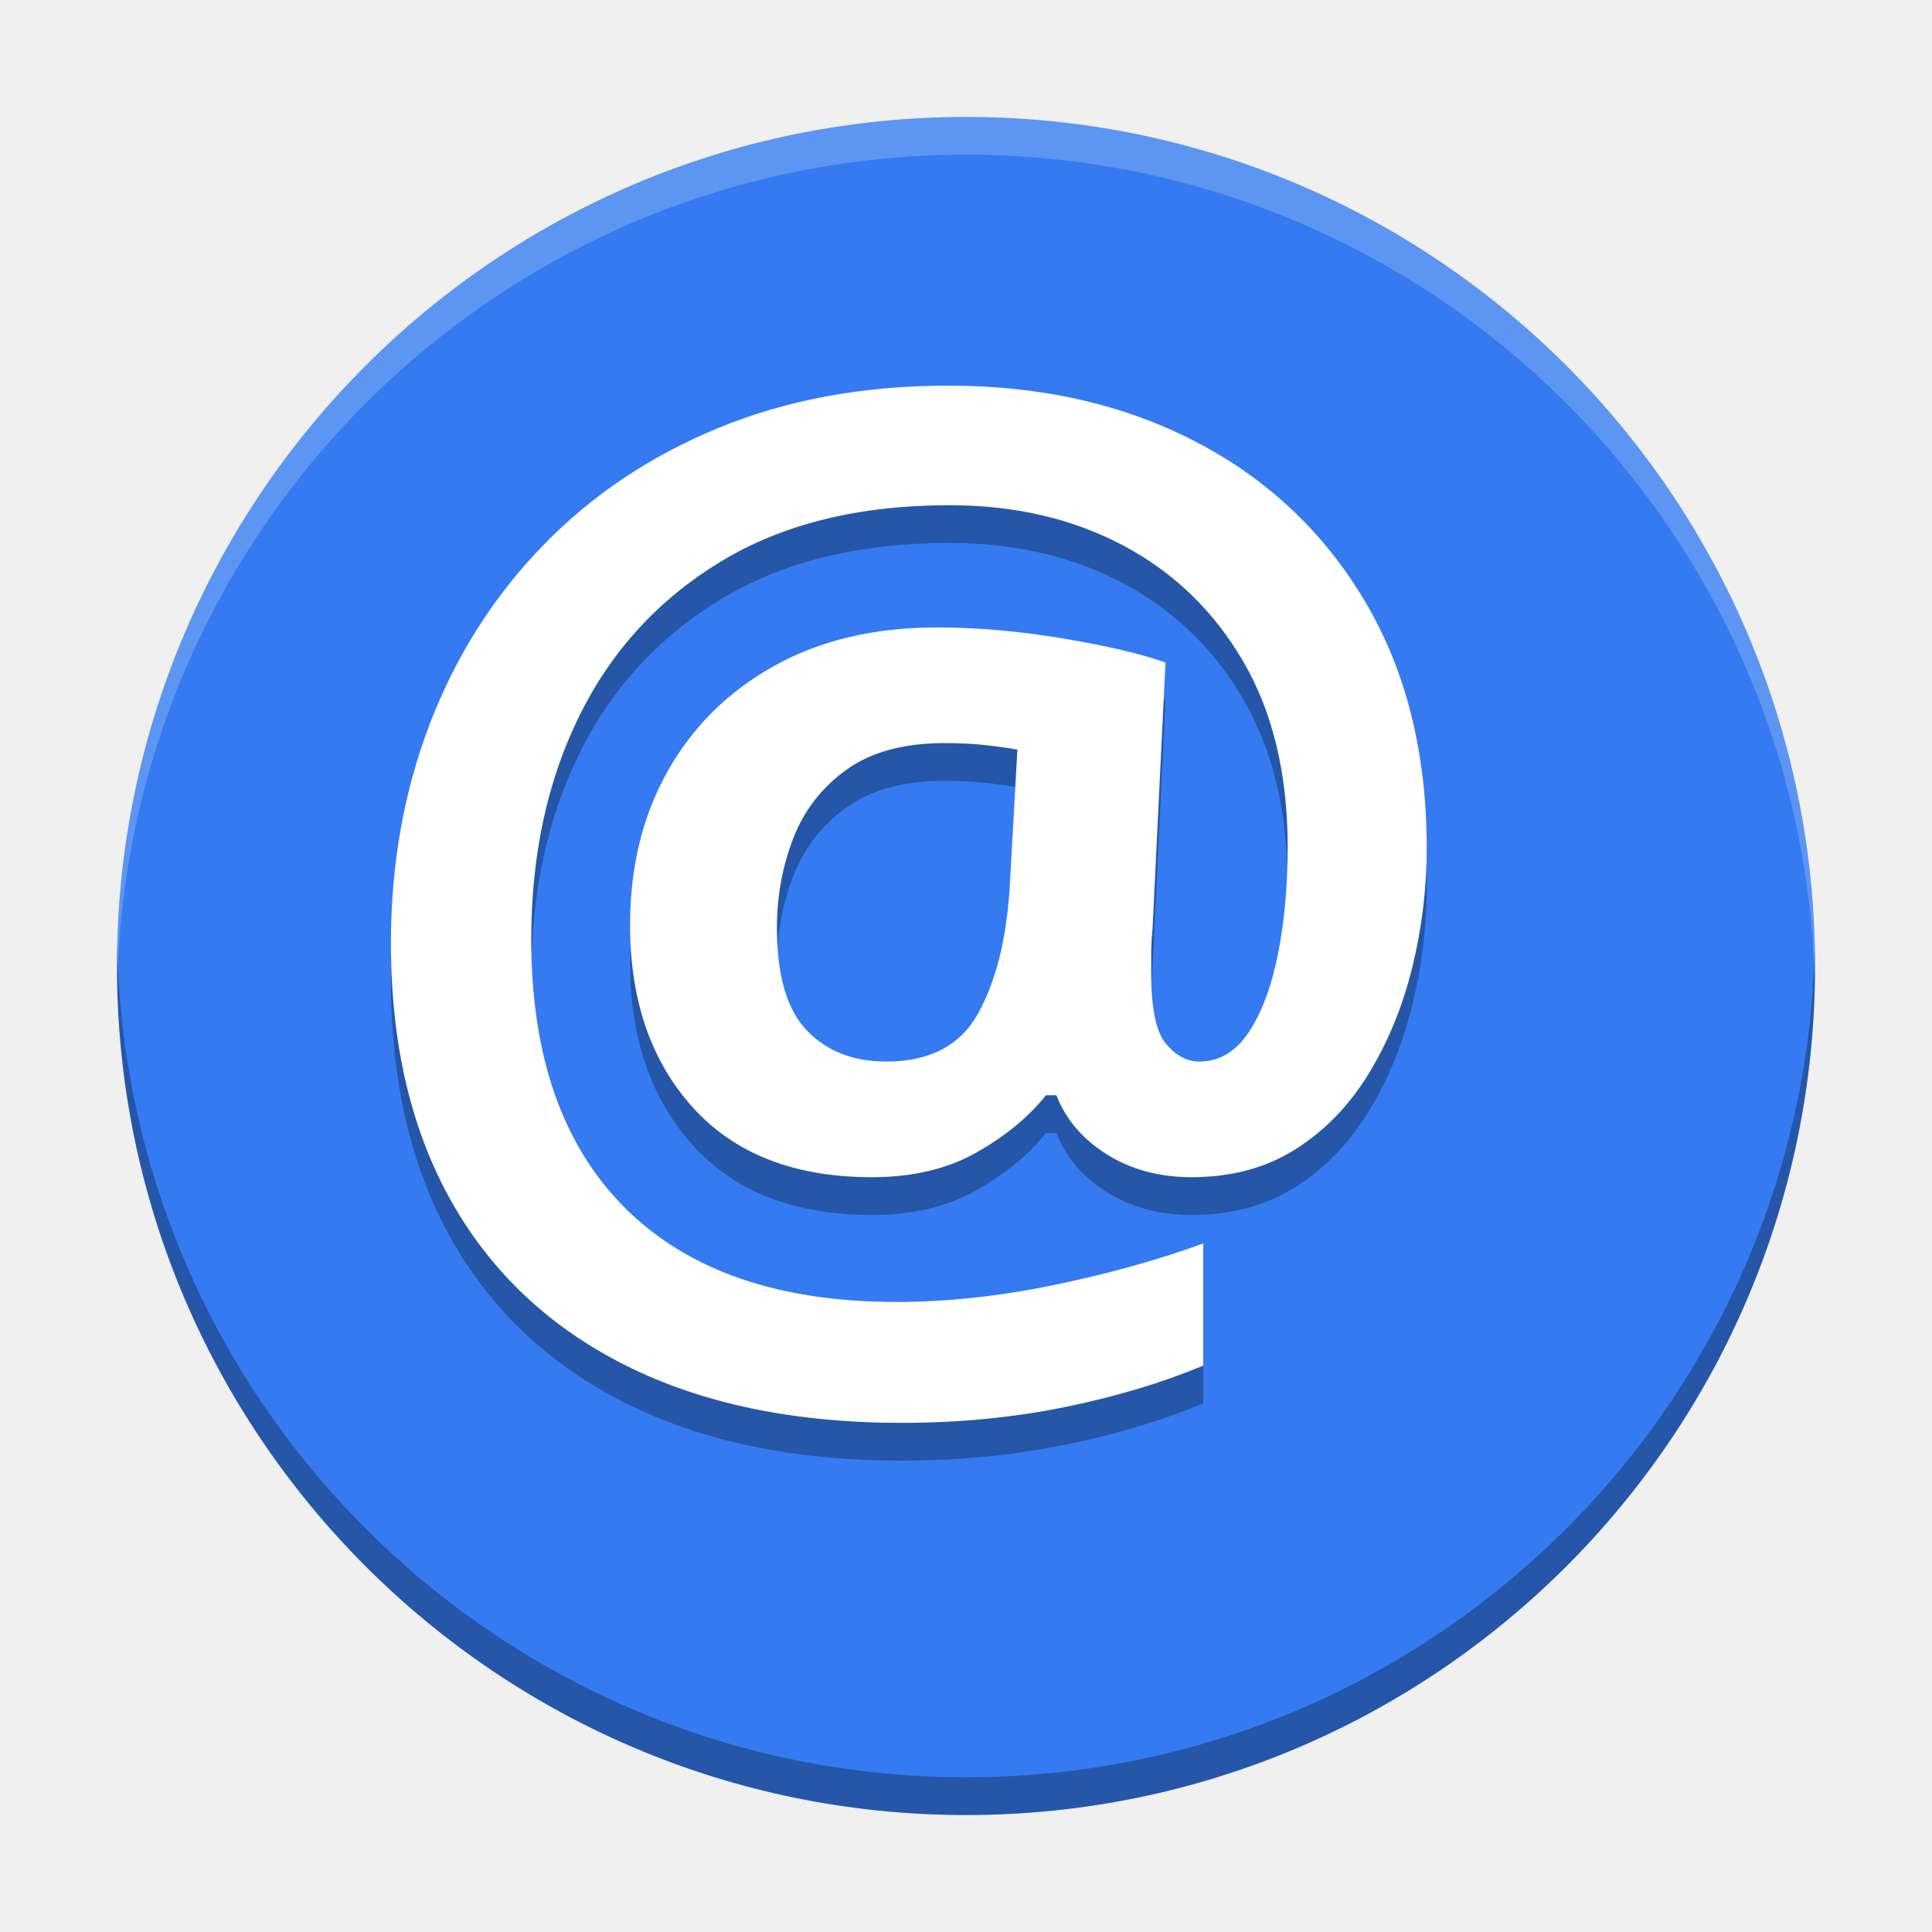
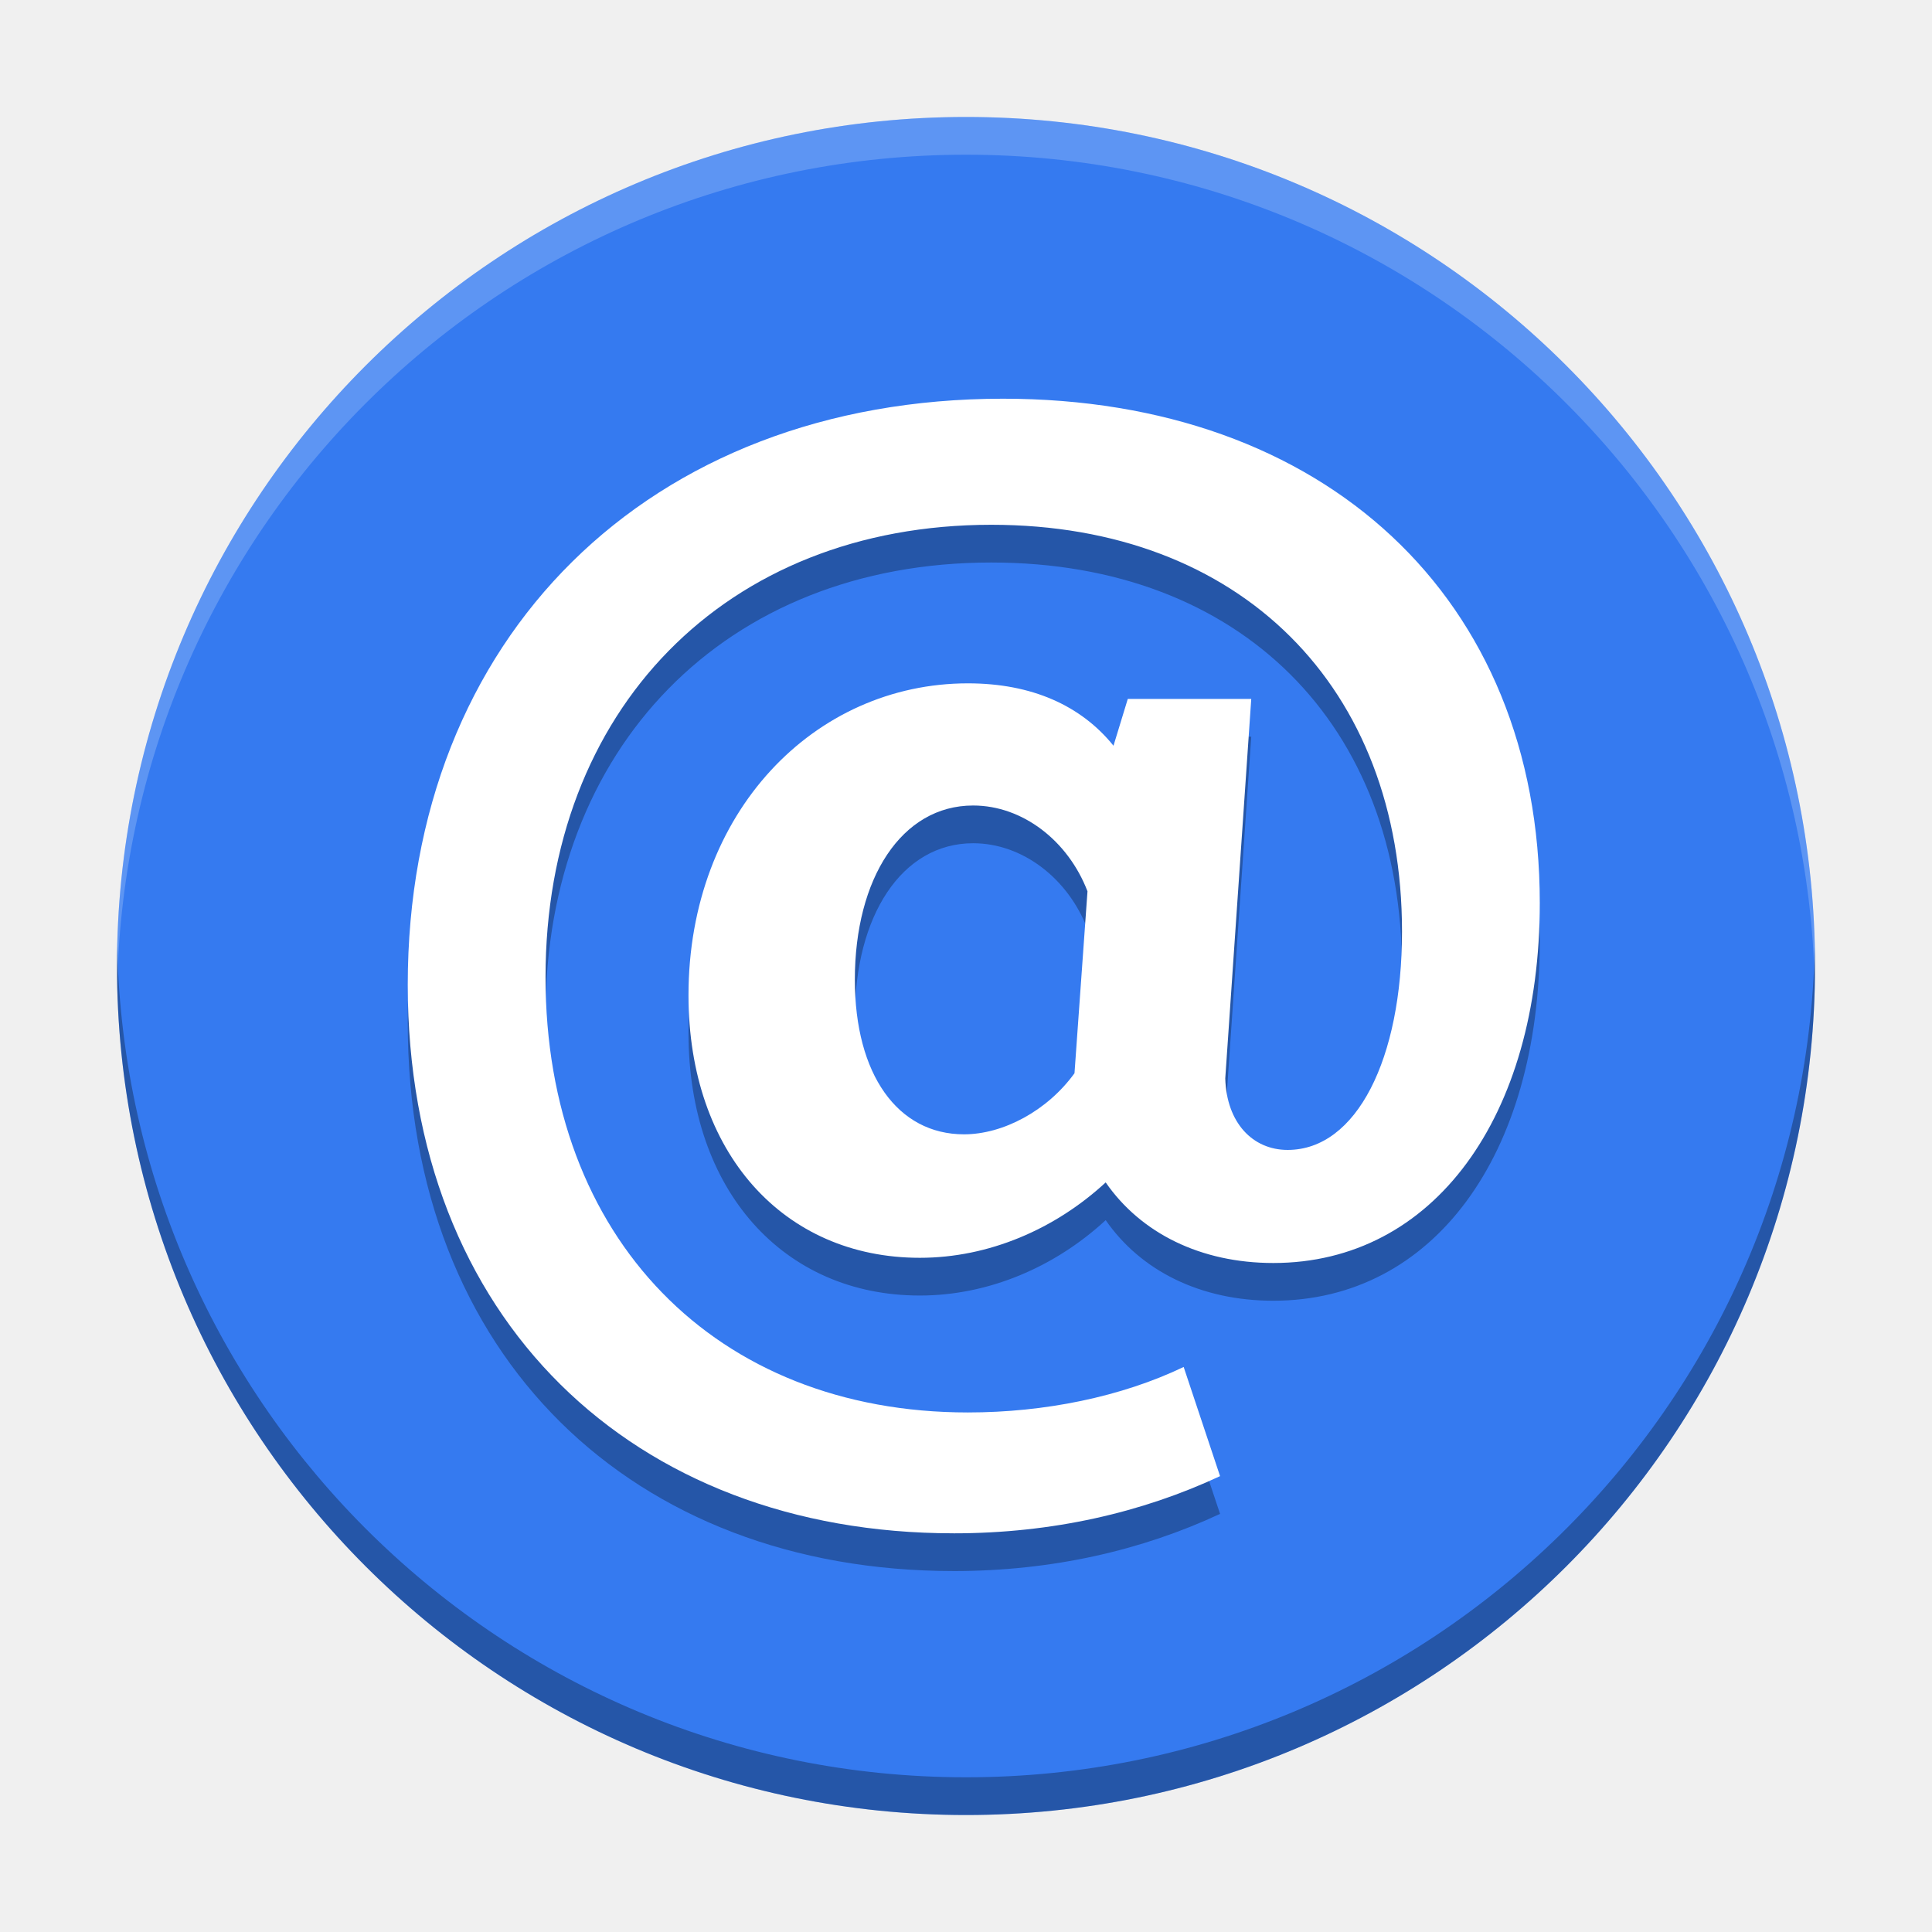
<svg xmlns="http://www.w3.org/2000/svg" width="512" height="512" version="1.1" viewBox="0 0 384 384">
-   <defs>
-     <clipPath>
-       <rect width="384" height="384" />
-     </clipPath>
-     <clipPath>
-       <rect width="384" height="384" />
-     </clipPath>
-     <clipPath>
-       <rect width="384" height="384" />
-     </clipPath>
-   </defs>
  <path d="m360.75 192c0-93.199-75.553-168.75-168.75-168.75-93.199 0-168.75 75.553-168.75 168.75 0 93.195 75.553 168.75 168.75 168.75 93.195 0 168.75-75.553 168.75-168.75z" fill="#357af0" stroke-width="1.004" />
-   <g>
-     <text x="64.776" y="268.602" fill="#000000" font-family="sans-serif" font-size="258.32px" letter-spacing="0px" opacity=".3" stroke-width="6.458" word-spacing="0px" style="line-height:1.25" xml:space="preserve">
-       <tspan x="64.776" y="268.602" fill="#000000" font-family="Cantarell" font-weight="bold" stroke-width="6.458">@</tspan>
-     </text>
-     <text x="64.776" y="261.102" fill="#ffffff" font-family="sans-serif" font-size="258.32px" letter-spacing="0px" stroke-width="6.458" word-spacing="0px" style="line-height:1.25" xml:space="preserve">
-       <tspan x="64.776" y="261.102" fill="#ffffff" font-family="Cantarell" font-weight="bold" stroke-width="6.458">@</tspan>
-     </text>
-     <path transform="scale(.75)" d="m31.064 251c-0.036 1.663-0.064 3.328-0.064 5 0 124.26 100.74 225 225 225 124.26 0 225-100.74 225-225 0-1.672-0.028-3.337-0.064-5-2.66 121.95-102.35 220-224.93 220-122.59 0-222.28-98.048-224.94-220z" opacity=".3" stroke-width="1.339" />
-     <path transform="scale(.75)" d="m256 31c-124.26 0-225 100.74-225 225 0 1.671 0.028 3.337 0.064 5 2.66-121.95 102.34-220 224.94-220 122.59 0 222.27 98.047 224.93 220 0.036-1.663 0.064-3.329 0.064-5 0-124.26-100.74-225-225-225z" fill="#fff" opacity=".2" stroke-width="1.339" />
+   <g opacity=".3" stroke-width="6.458" aria-label="@">
+     <path d="m189.54 312.26c19.632 0 37.456-4.133 52.956-11.366l-7.233-21.699c-12.399 5.941-27.64 9.041-42.881 9.041-50.114 0-83.954-34.615-83.954-86.537 0-52.956 35.648-89.895 88.604-89.895 49.597 0 81.629 32.29 81.629 80.854 0 25.315-9.041 43.398-22.732 43.398-6.975 0-12.141-5.425-12.399-14.208l5.166-75.429h-24.54l-2.841 9.3c-6.458-8.008-16.274-12.399-28.932-12.399-30.482 0-55.539 25.574-55.539 61.997 0 31.257 18.857 52.181 45.981 52.181 13.691 0 26.865-5.683 36.94-14.983 6.975 10.074 18.857 16.016 33.323 16.016 31.773 0 52.956-28.932 52.956-71.555 0-60.705-42.881-100.23-106.69-100.23-70.521 0-118.31 47.531-118.31 116.5 0 66.388 44.689 109.01 108.49 109.01zm24.024-91.445c-5.425 7.491-14.208 12.141-21.957 12.141-13.174 0-21.699-11.883-21.699-30.74 0-20.149 9.3-34.615 23.507-34.615 9.816 0 18.857 6.975 22.732 17.049z" stroke-width="6.458" />
  </g>
+   <g fill="#fff" stroke-width="6.458" aria-label="@">
+     <path d="m189.54 304.76c19.632 0 37.456-4.133 52.956-11.366l-7.233-21.699c-12.399 5.941-27.64 9.041-42.881 9.041-50.114 0-83.954-34.615-83.954-86.537 0-52.956 35.648-89.895 88.604-89.895 49.597 0 81.629 32.29 81.629 80.854 0 25.315-9.041 43.398-22.732 43.398-6.975 0-12.141-5.425-12.399-14.208l5.166-75.429h-24.54l-2.841 9.3c-6.458-8.008-16.274-12.399-28.932-12.399-30.482 0-55.539 25.574-55.539 61.997 0 31.257 18.857 52.181 45.981 52.181 13.691 0 26.865-5.683 36.94-14.983 6.975 10.074 18.857 16.016 33.323 16.016 31.773 0 52.956-28.932 52.956-71.555 0-60.705-42.881-100.23-106.69-100.23-70.521 0-118.31 47.531-118.31 116.5 0 66.388 44.689 109.01 108.49 109.01zm24.024-91.445c-5.425 7.491-14.208 12.141-21.957 12.141-13.174 0-21.699-11.883-21.699-30.74 0-20.149 9.3-34.615 23.507-34.615 9.816 0 18.857 6.975 22.732 17.049z" fill="#fff" stroke-width="6.458" />
+   </g>
+   <path transform="scale(.75)" d="m31.064 251c-0.036 1.663-0.064 3.328-0.064 5 0 124.26 100.74 225 225 225s225-100.74 225-225c0-1.672-0.028-3.337-0.064-5-2.66 121.95-102.35 220-224.93 220-122.59 0-222.28-98.048-224.94-220z" opacity=".3" stroke-width="1.339" />
+   <path transform="scale(.75)" d="m256 31c-124.26 0-225 100.74-225 225 0 1.671 0.028 3.337 0.064 5 2.66-121.95 102.34-220 224.94-220 122.59 0 222.27 98.047 224.93 220 0.036-1.663 0.064-3.329 0.064-5 0-124.26-100.74-225-225-225z" fill="#fff" opacity=".2" stroke-width="1.339" />
</svg>
